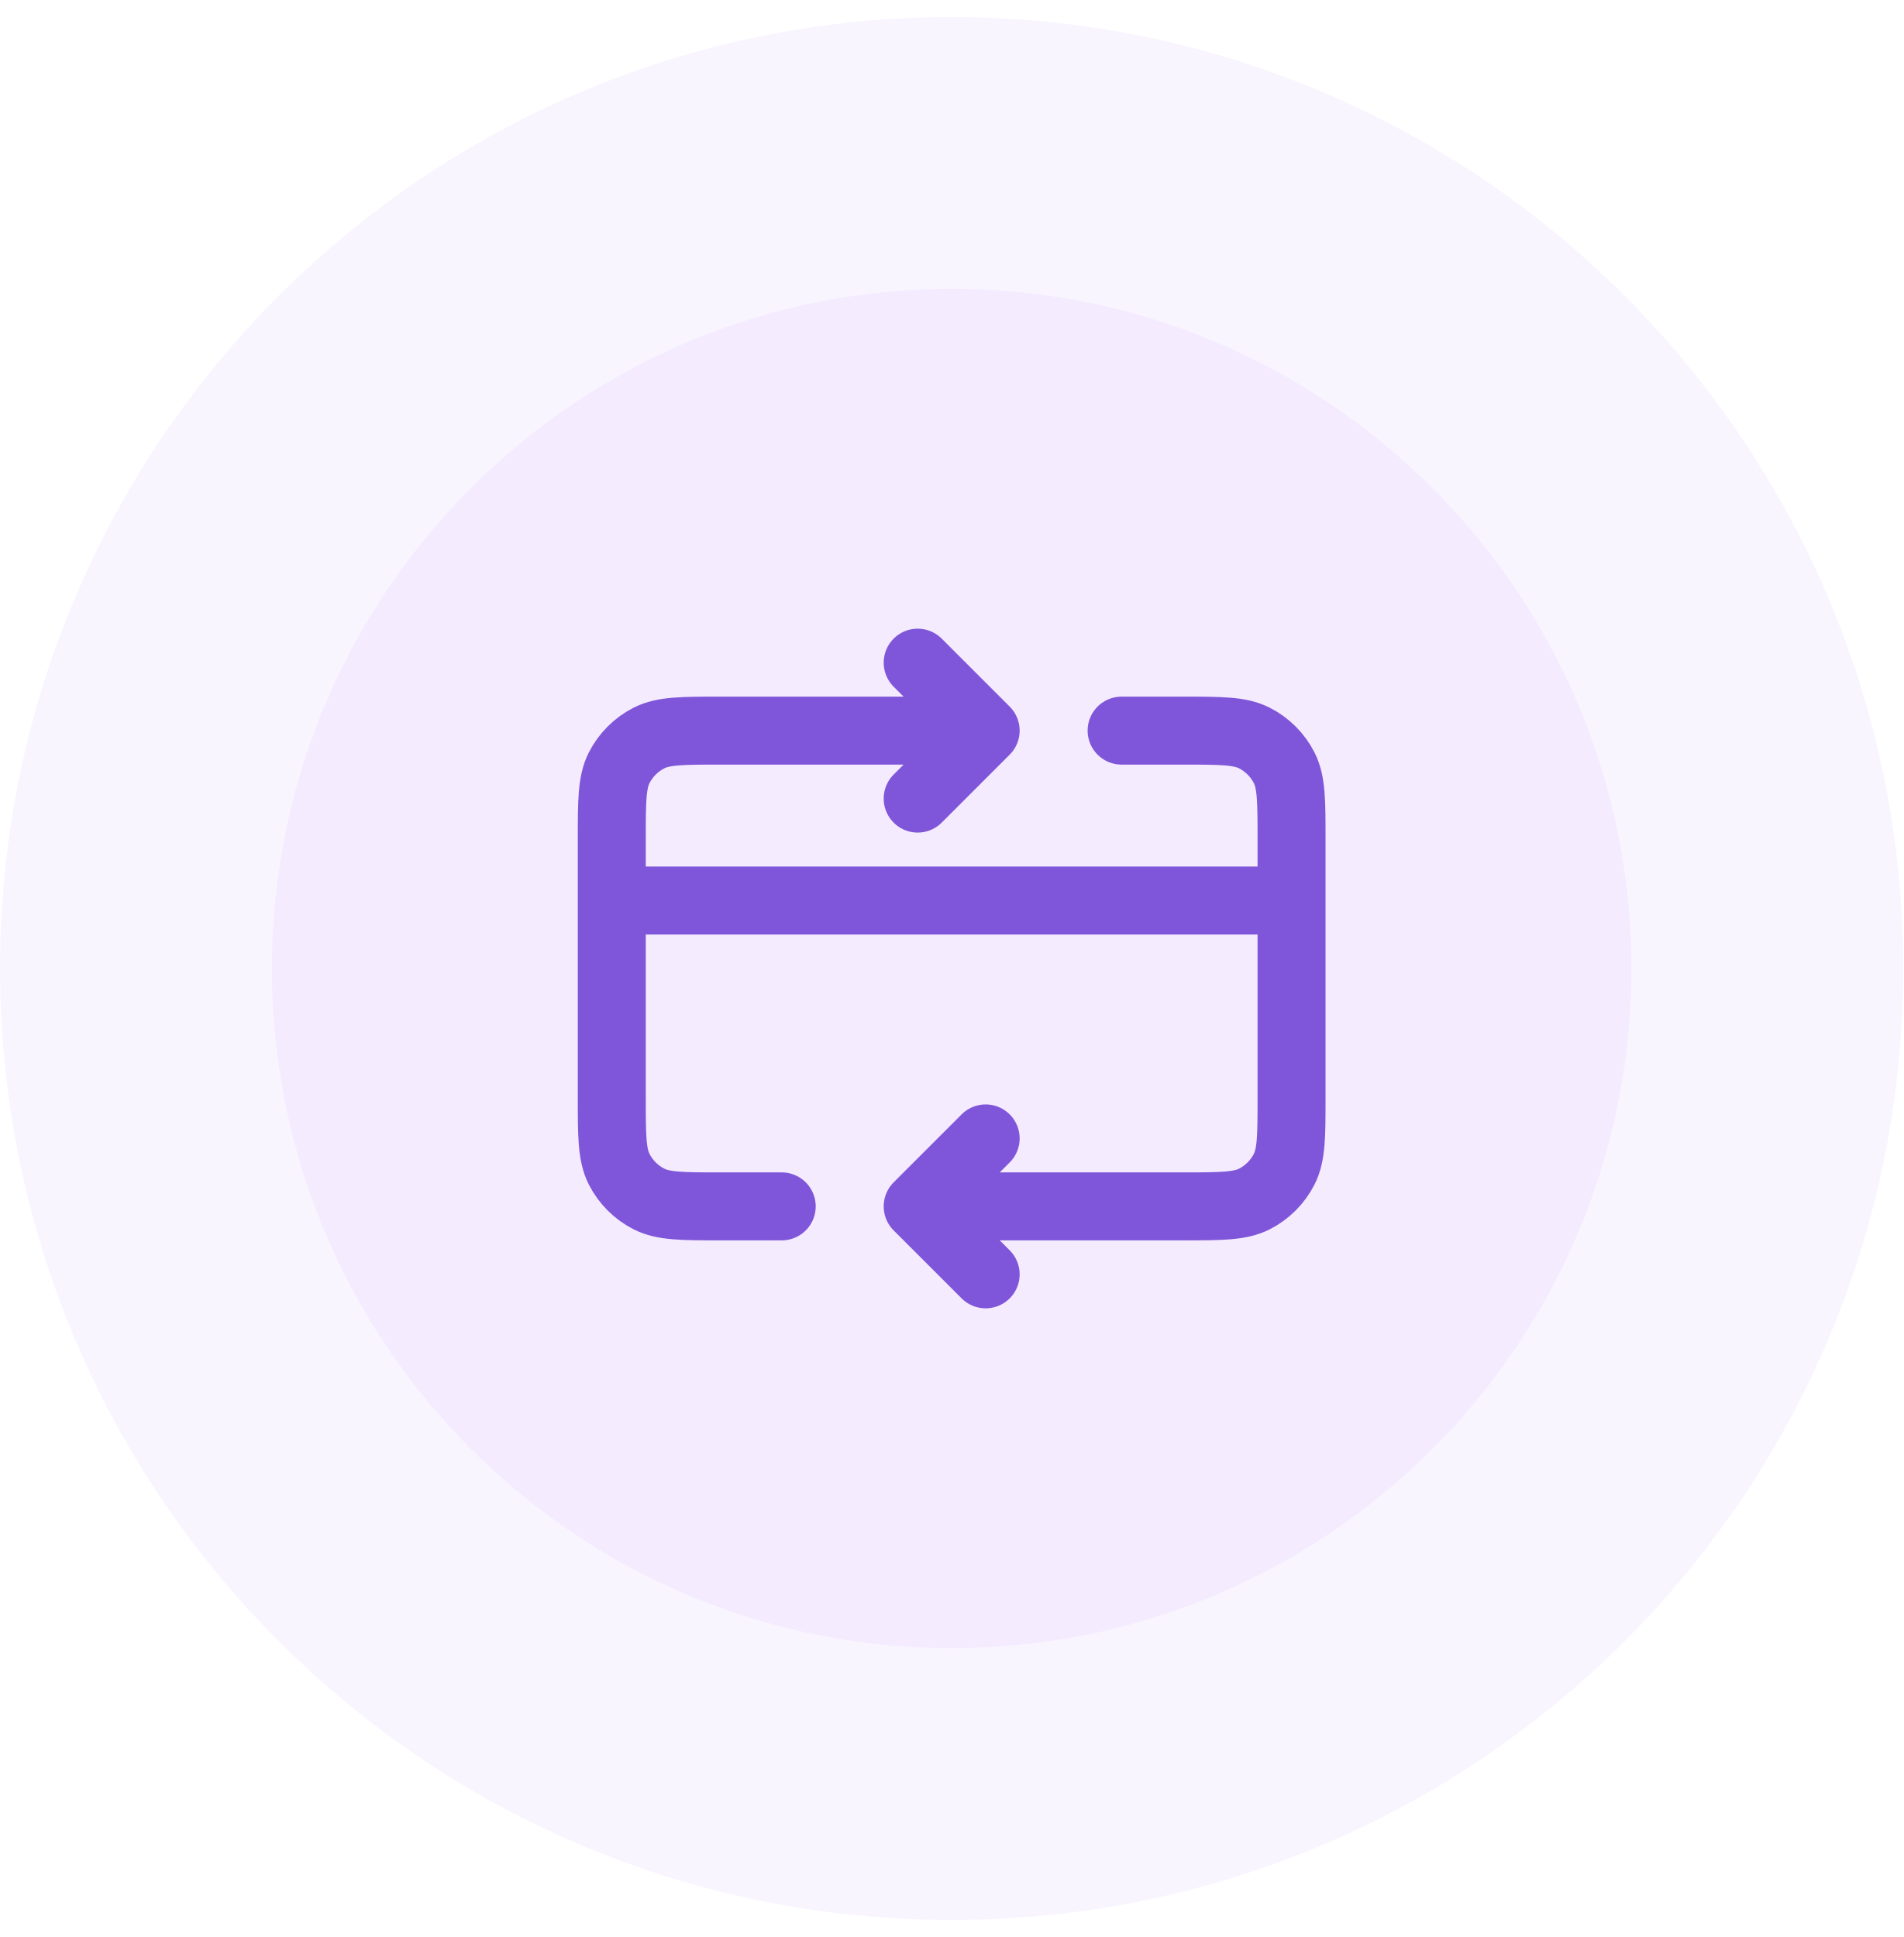
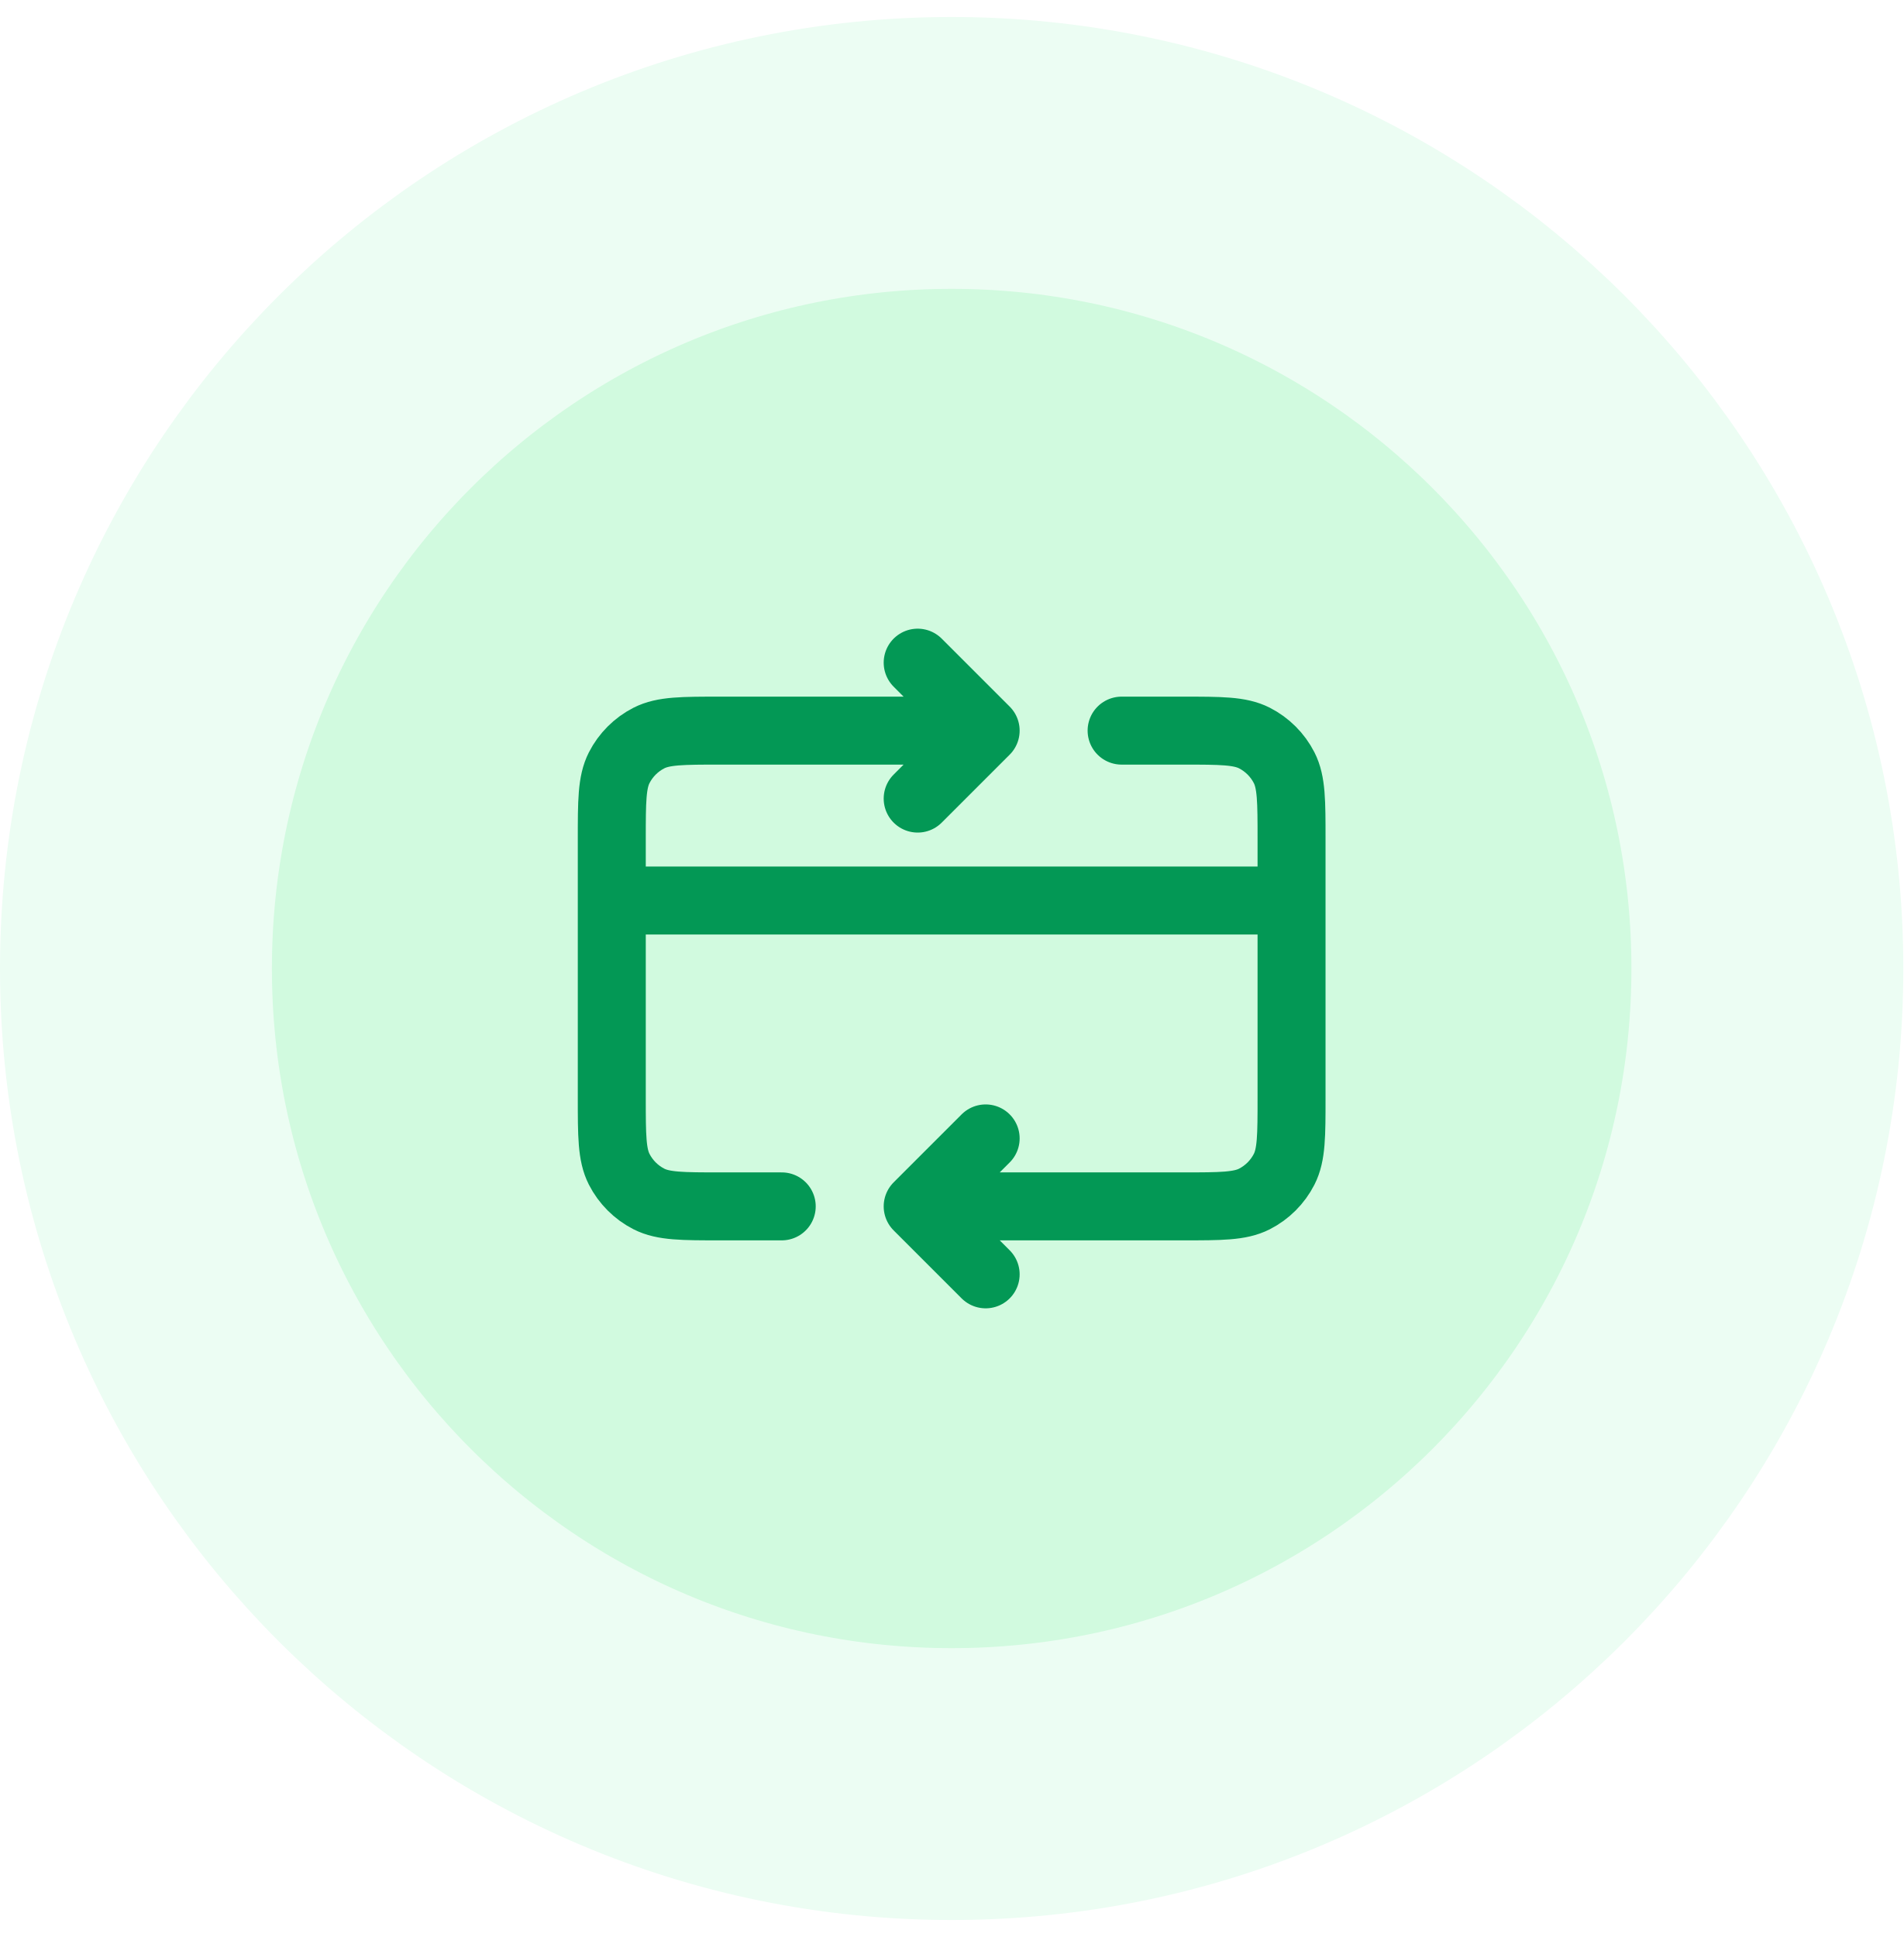
<svg xmlns="http://www.w3.org/2000/svg" width="56" height="57" viewBox="0 0 56 57" fill="none">
-   <rect x="4" y="4.5" width="48" height="48" rx="24" fill="#F4EBFF" />
-   <path d="M38 26.5H18M27 35.5L34.8 35.5C35.92 35.5 36.48 35.5 36.908 35.282C37.284 35.09 37.59 34.784 37.782 34.408C38 33.98 38 33.42 38 32.3V24.7C38 23.58 38 23.02 37.782 22.592C37.59 22.216 37.284 21.91 36.908 21.718C36.48 21.5 35.92 21.5 34.8 21.5H33M27 35.5L29 37.5M27 35.5L29 33.5M23 35.5H21.2C20.08 35.5 19.52 35.5 19.092 35.282C18.716 35.09 18.41 34.784 18.218 34.408C18 33.98 18 33.42 18 32.3V24.7C18 23.58 18 23.02 18.218 22.592C18.41 22.216 18.716 21.91 19.092 21.718C19.52 21.5 20.08 21.5 21.2 21.5H29M29 21.5L27 23.5M29 21.5L27 19.5" stroke="#7F56D9" stroke-width="2" stroke-linecap="round" stroke-linejoin="round" />
-   <rect x="4" y="4.5" width="48" height="48" rx="24" stroke="#F9F5FF" stroke-width="8" />
+   <rect x="4" y="4.5" width="48" height="48" rx="24" fill="#D1FADF" />
+   <path d="M38 26.5H18M27 35.5L34.8 35.5C35.92 35.5 36.48 35.5 36.908 35.282C37.284 35.09 37.59 34.784 37.782 34.408C38 33.98 38 33.42 38 32.3V24.7C38 23.58 38 23.02 37.782 22.592C37.59 22.216 37.284 21.91 36.908 21.718C36.48 21.5 35.92 21.5 34.8 21.5H33M27 35.5L29 37.5M27 35.5L29 33.5M23 35.5H21.2C20.08 35.5 19.52 35.5 19.092 35.282C18.716 35.09 18.41 34.784 18.218 34.408C18 33.98 18 33.42 18 32.3V24.7C18 23.58 18 23.02 18.218 22.592C18.41 22.216 18.716 21.91 19.092 21.718C19.52 21.5 20.08 21.5 21.2 21.5H29M29 21.5L27 23.5M29 21.5L27 19.5" stroke="#039855" stroke-width="2" stroke-linecap="round" stroke-linejoin="round" />
+   <rect x="4" y="4.5" width="48" height="48" rx="24" stroke="#ECFDF3" stroke-width="8" />
</svg>
